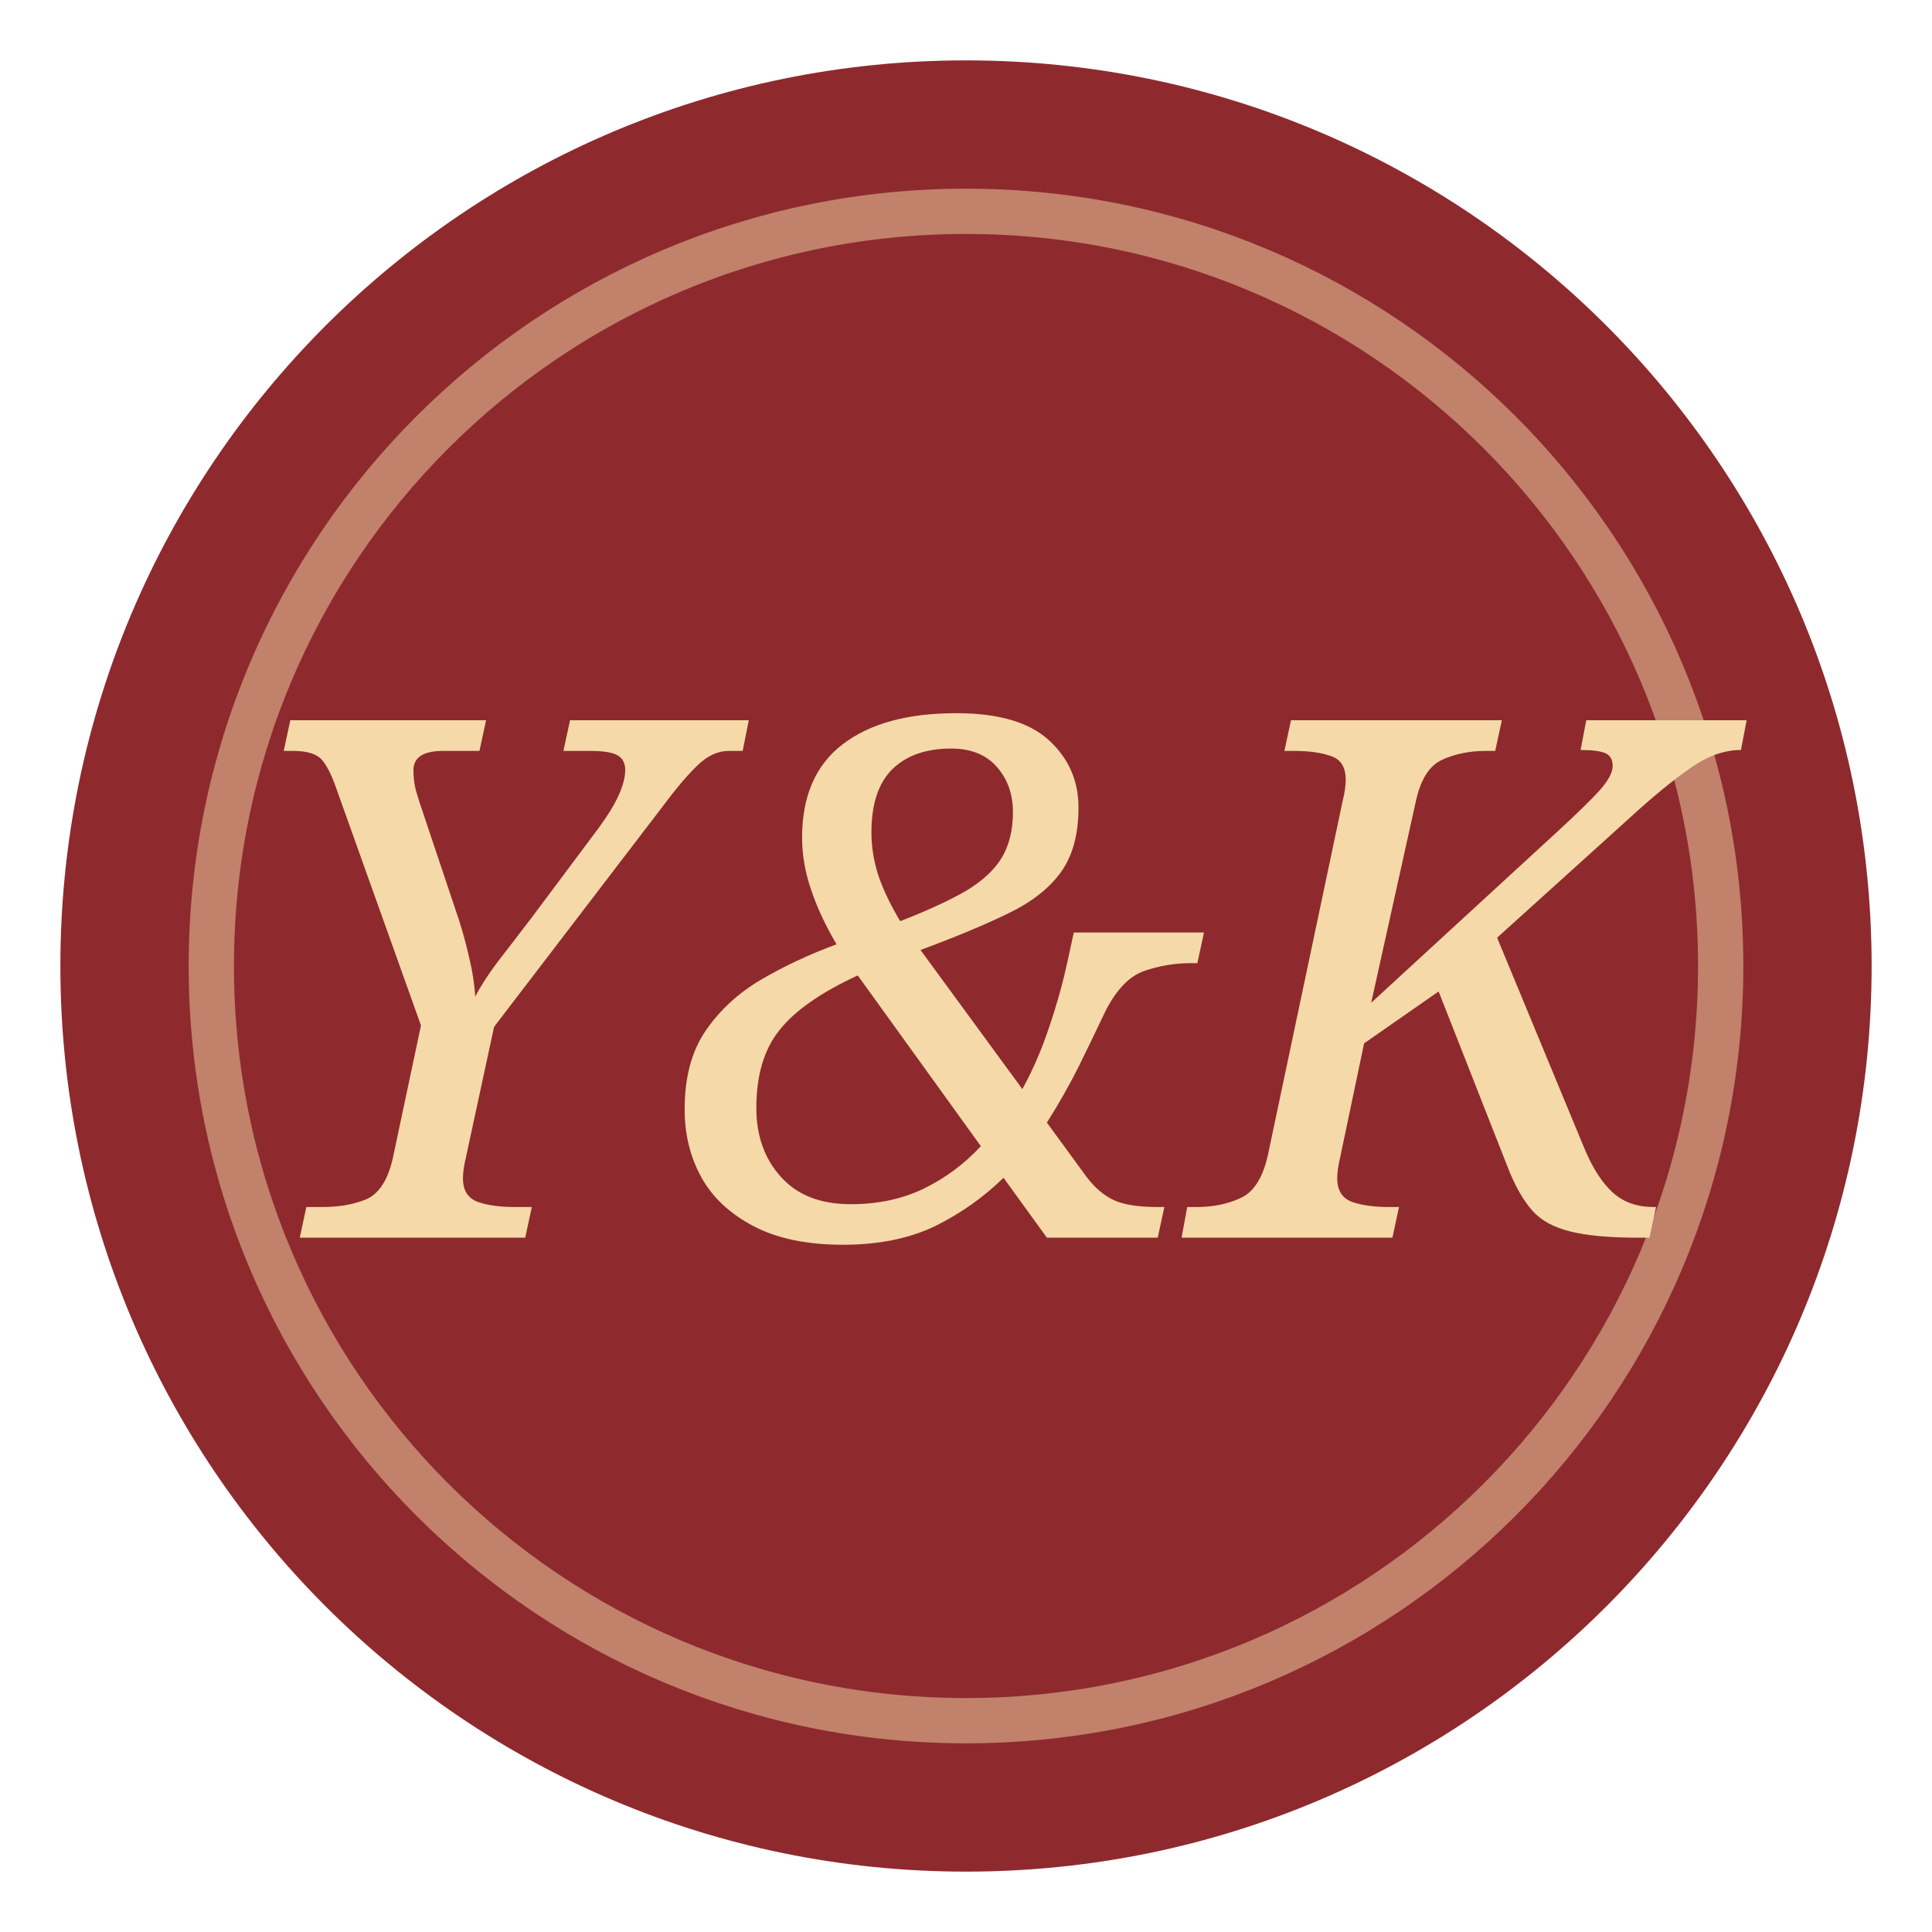
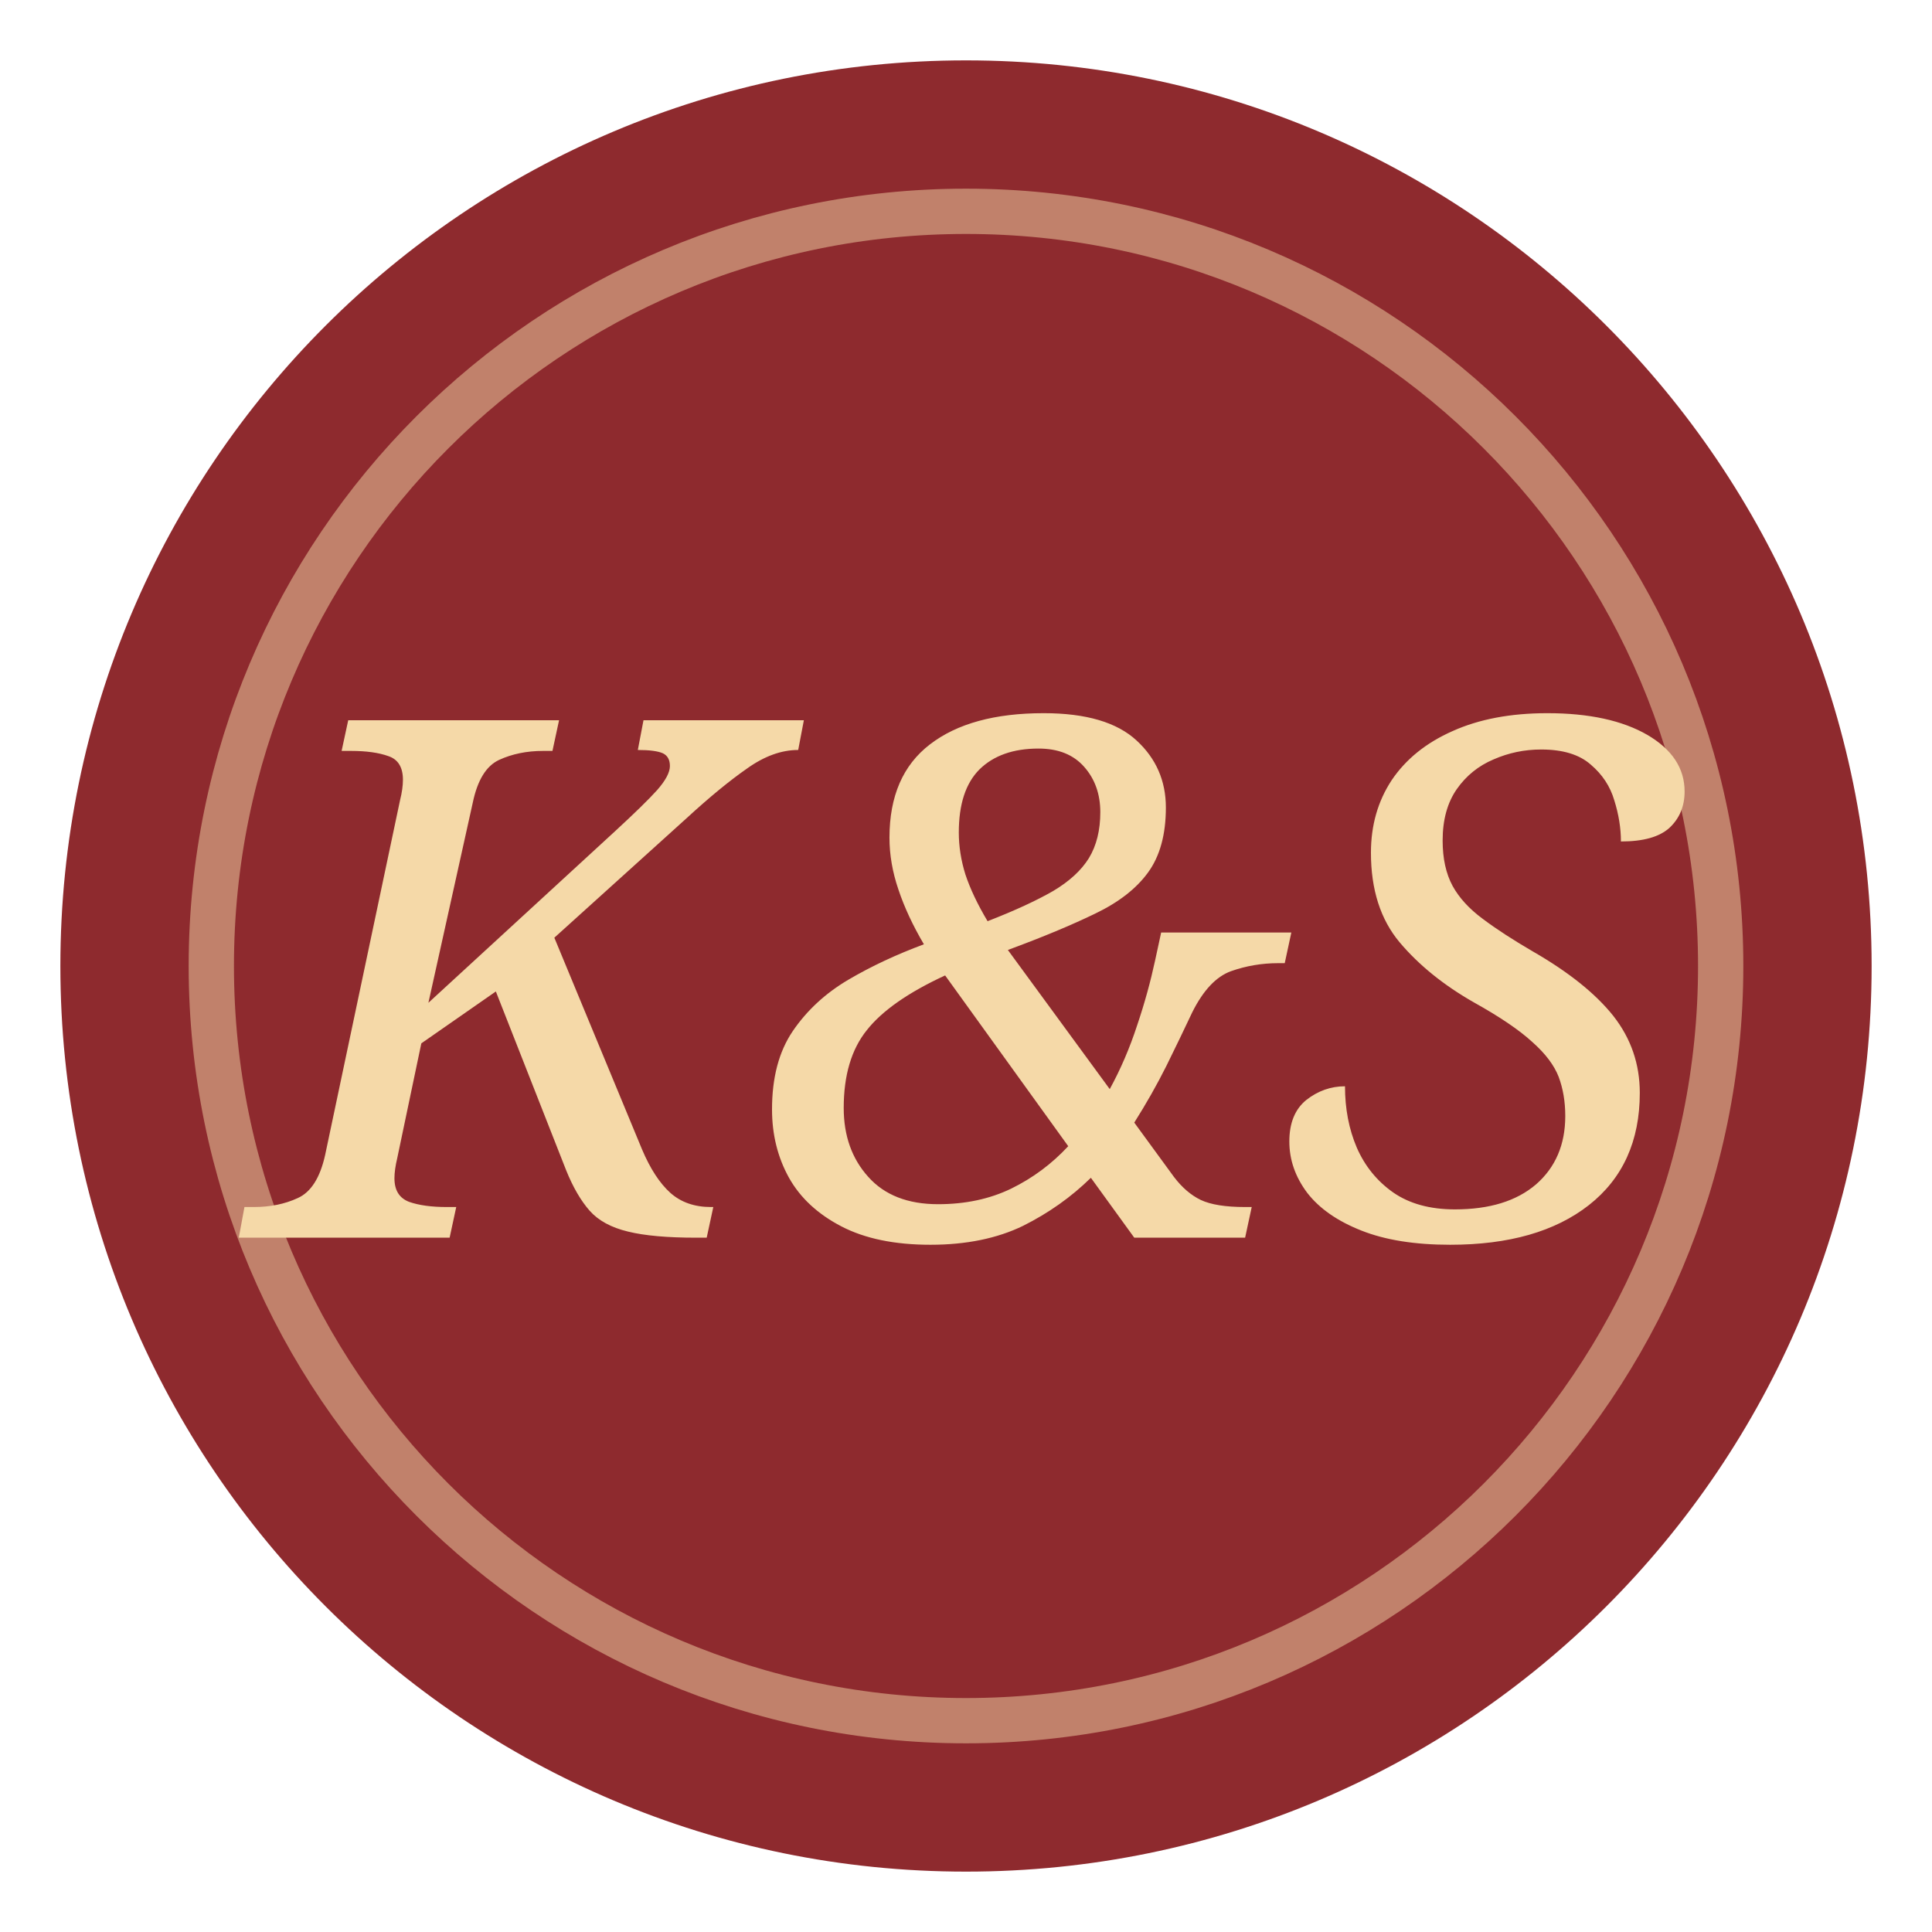
<svg xmlns="http://www.w3.org/2000/svg" viewBox="0 0 64 64">
  <circle cx="32" cy="32" r="30" fill="#8e2a2e" />
  <circle cx="32" cy="32" r="25" fill="none" stroke="#f5d9a8" stroke-opacity=".5" stroke-width="1.5" />
-   <text x="32" y="41" text-anchor="middle" font-family="Georgia, serif" font-style="italic" font-size="24" fill="#f5d9a8">Y&amp;K</text>
+   <text x="32" y="41" text-anchor="middle" font-family="Georgia, serif" font-style="italic" font-size="24" fill="#f5d9a8">K&amp;S</text>
</svg>
